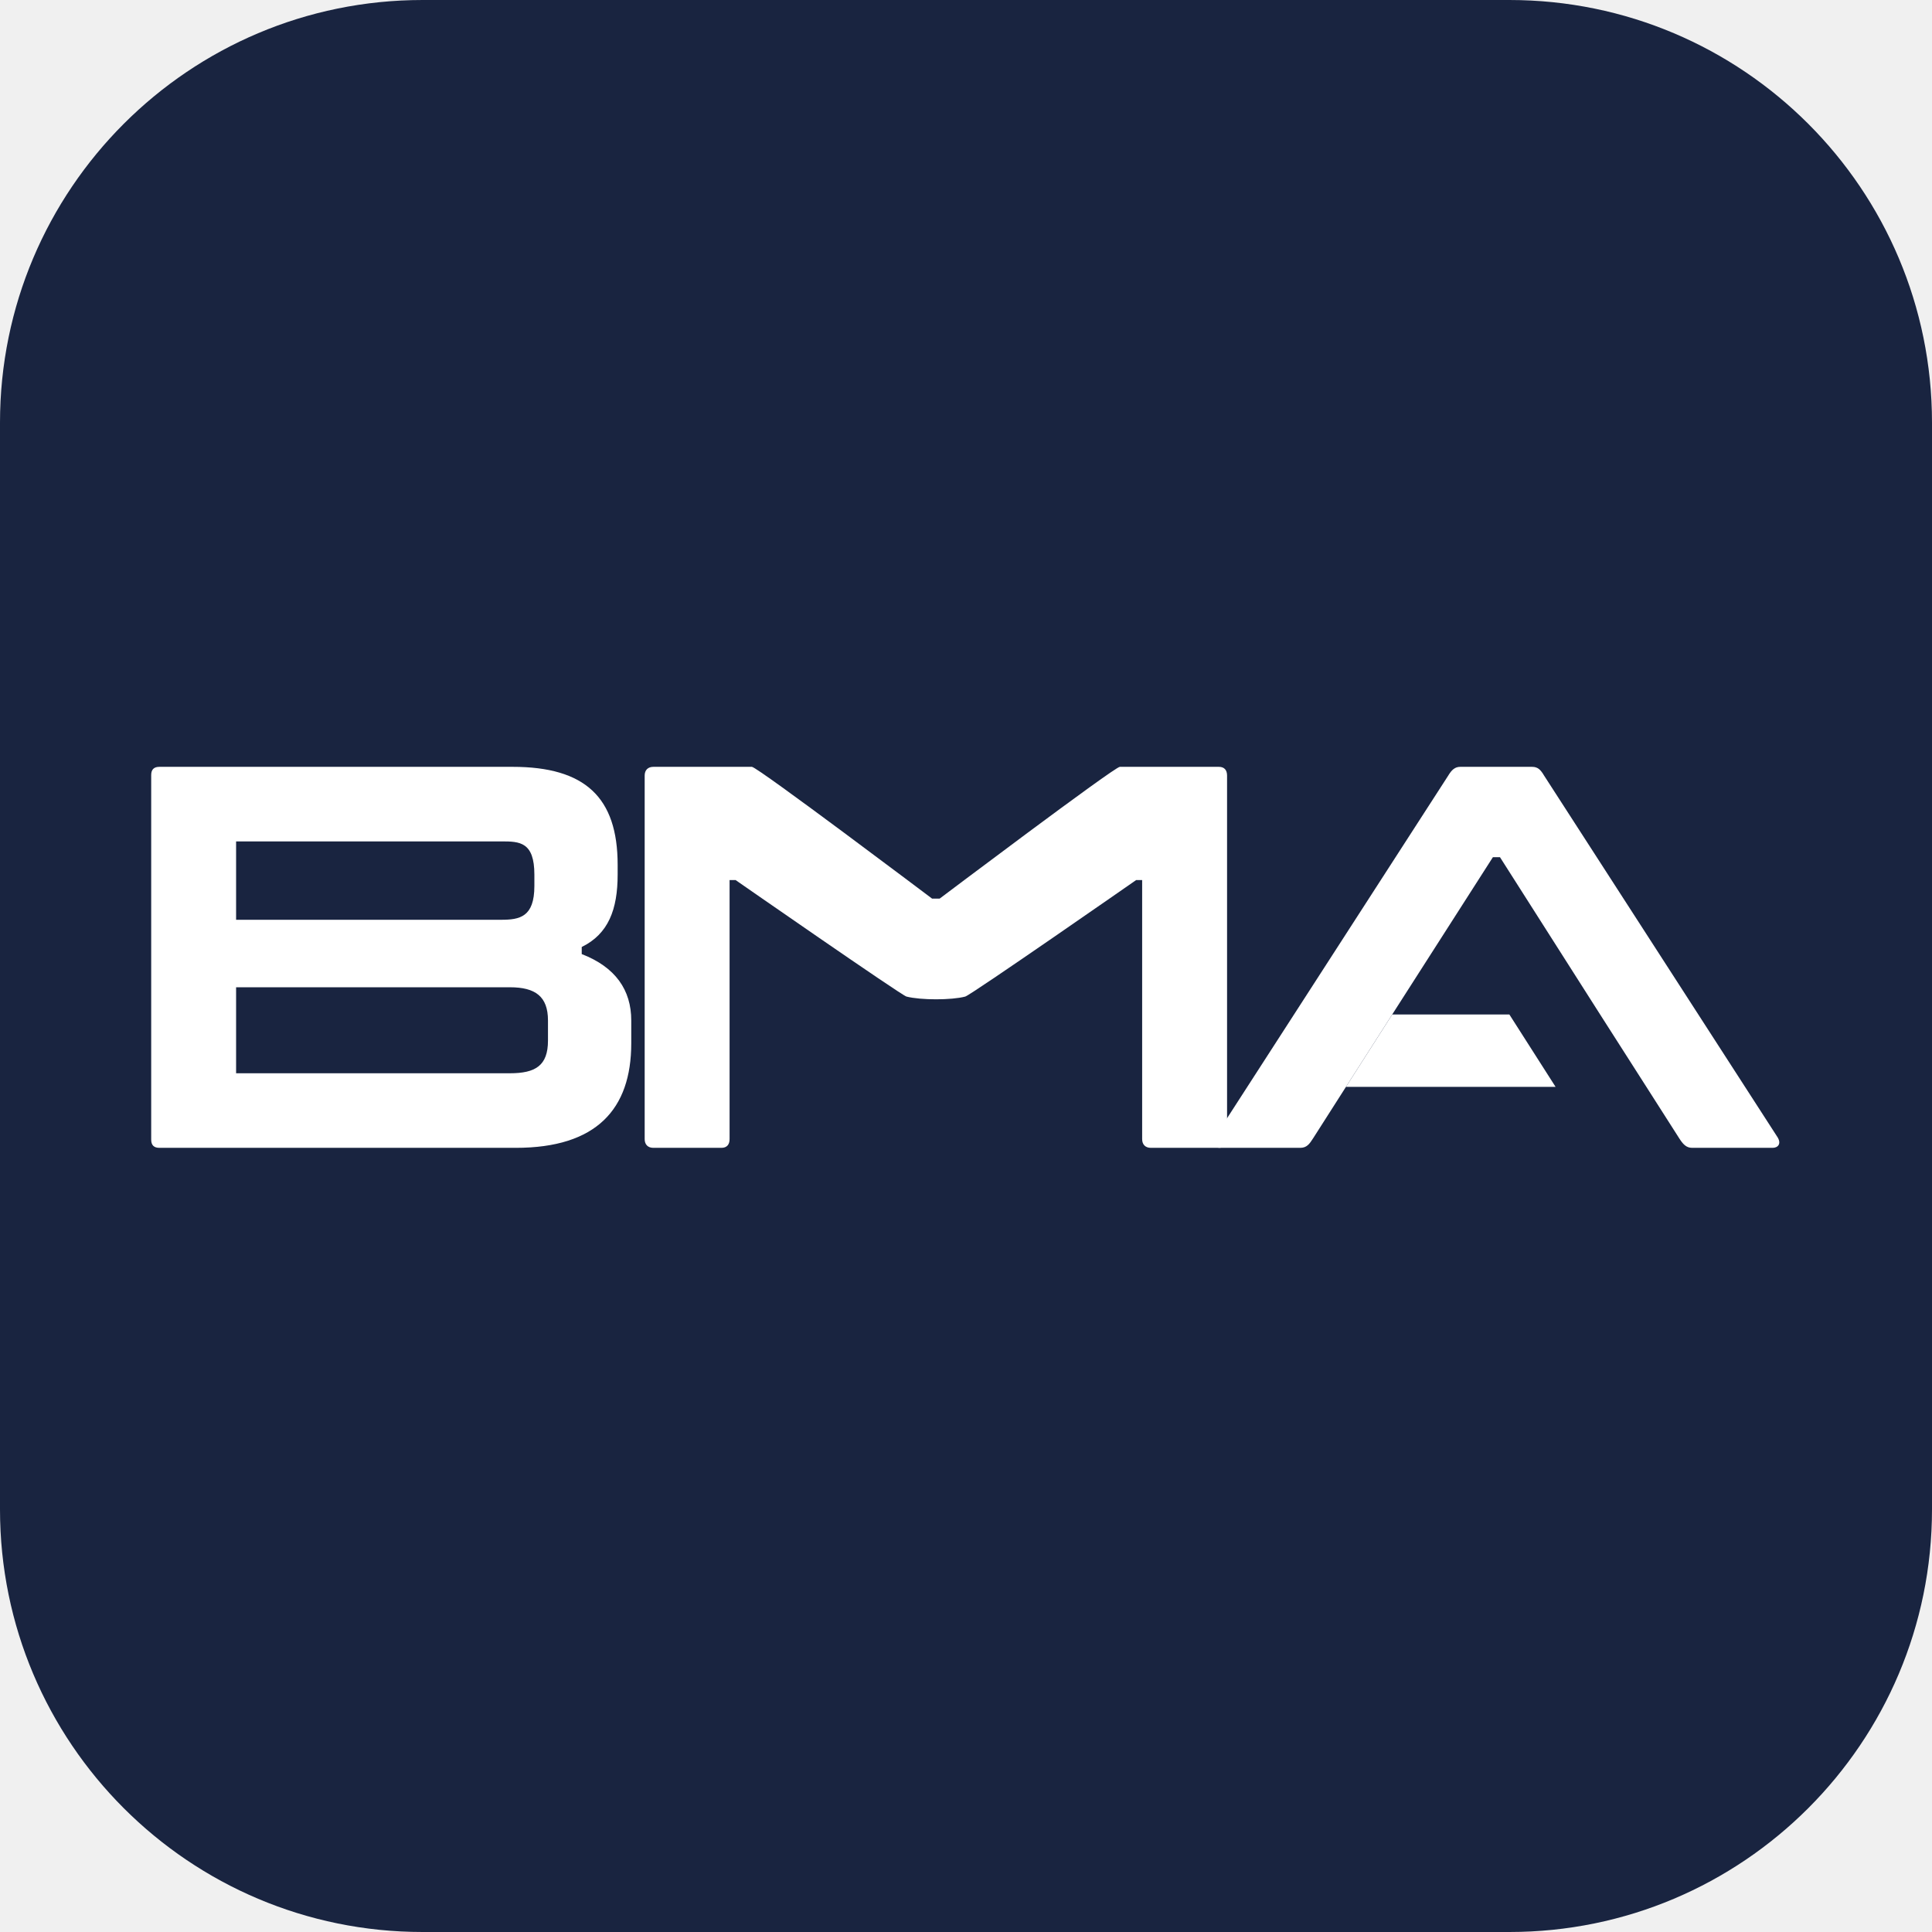
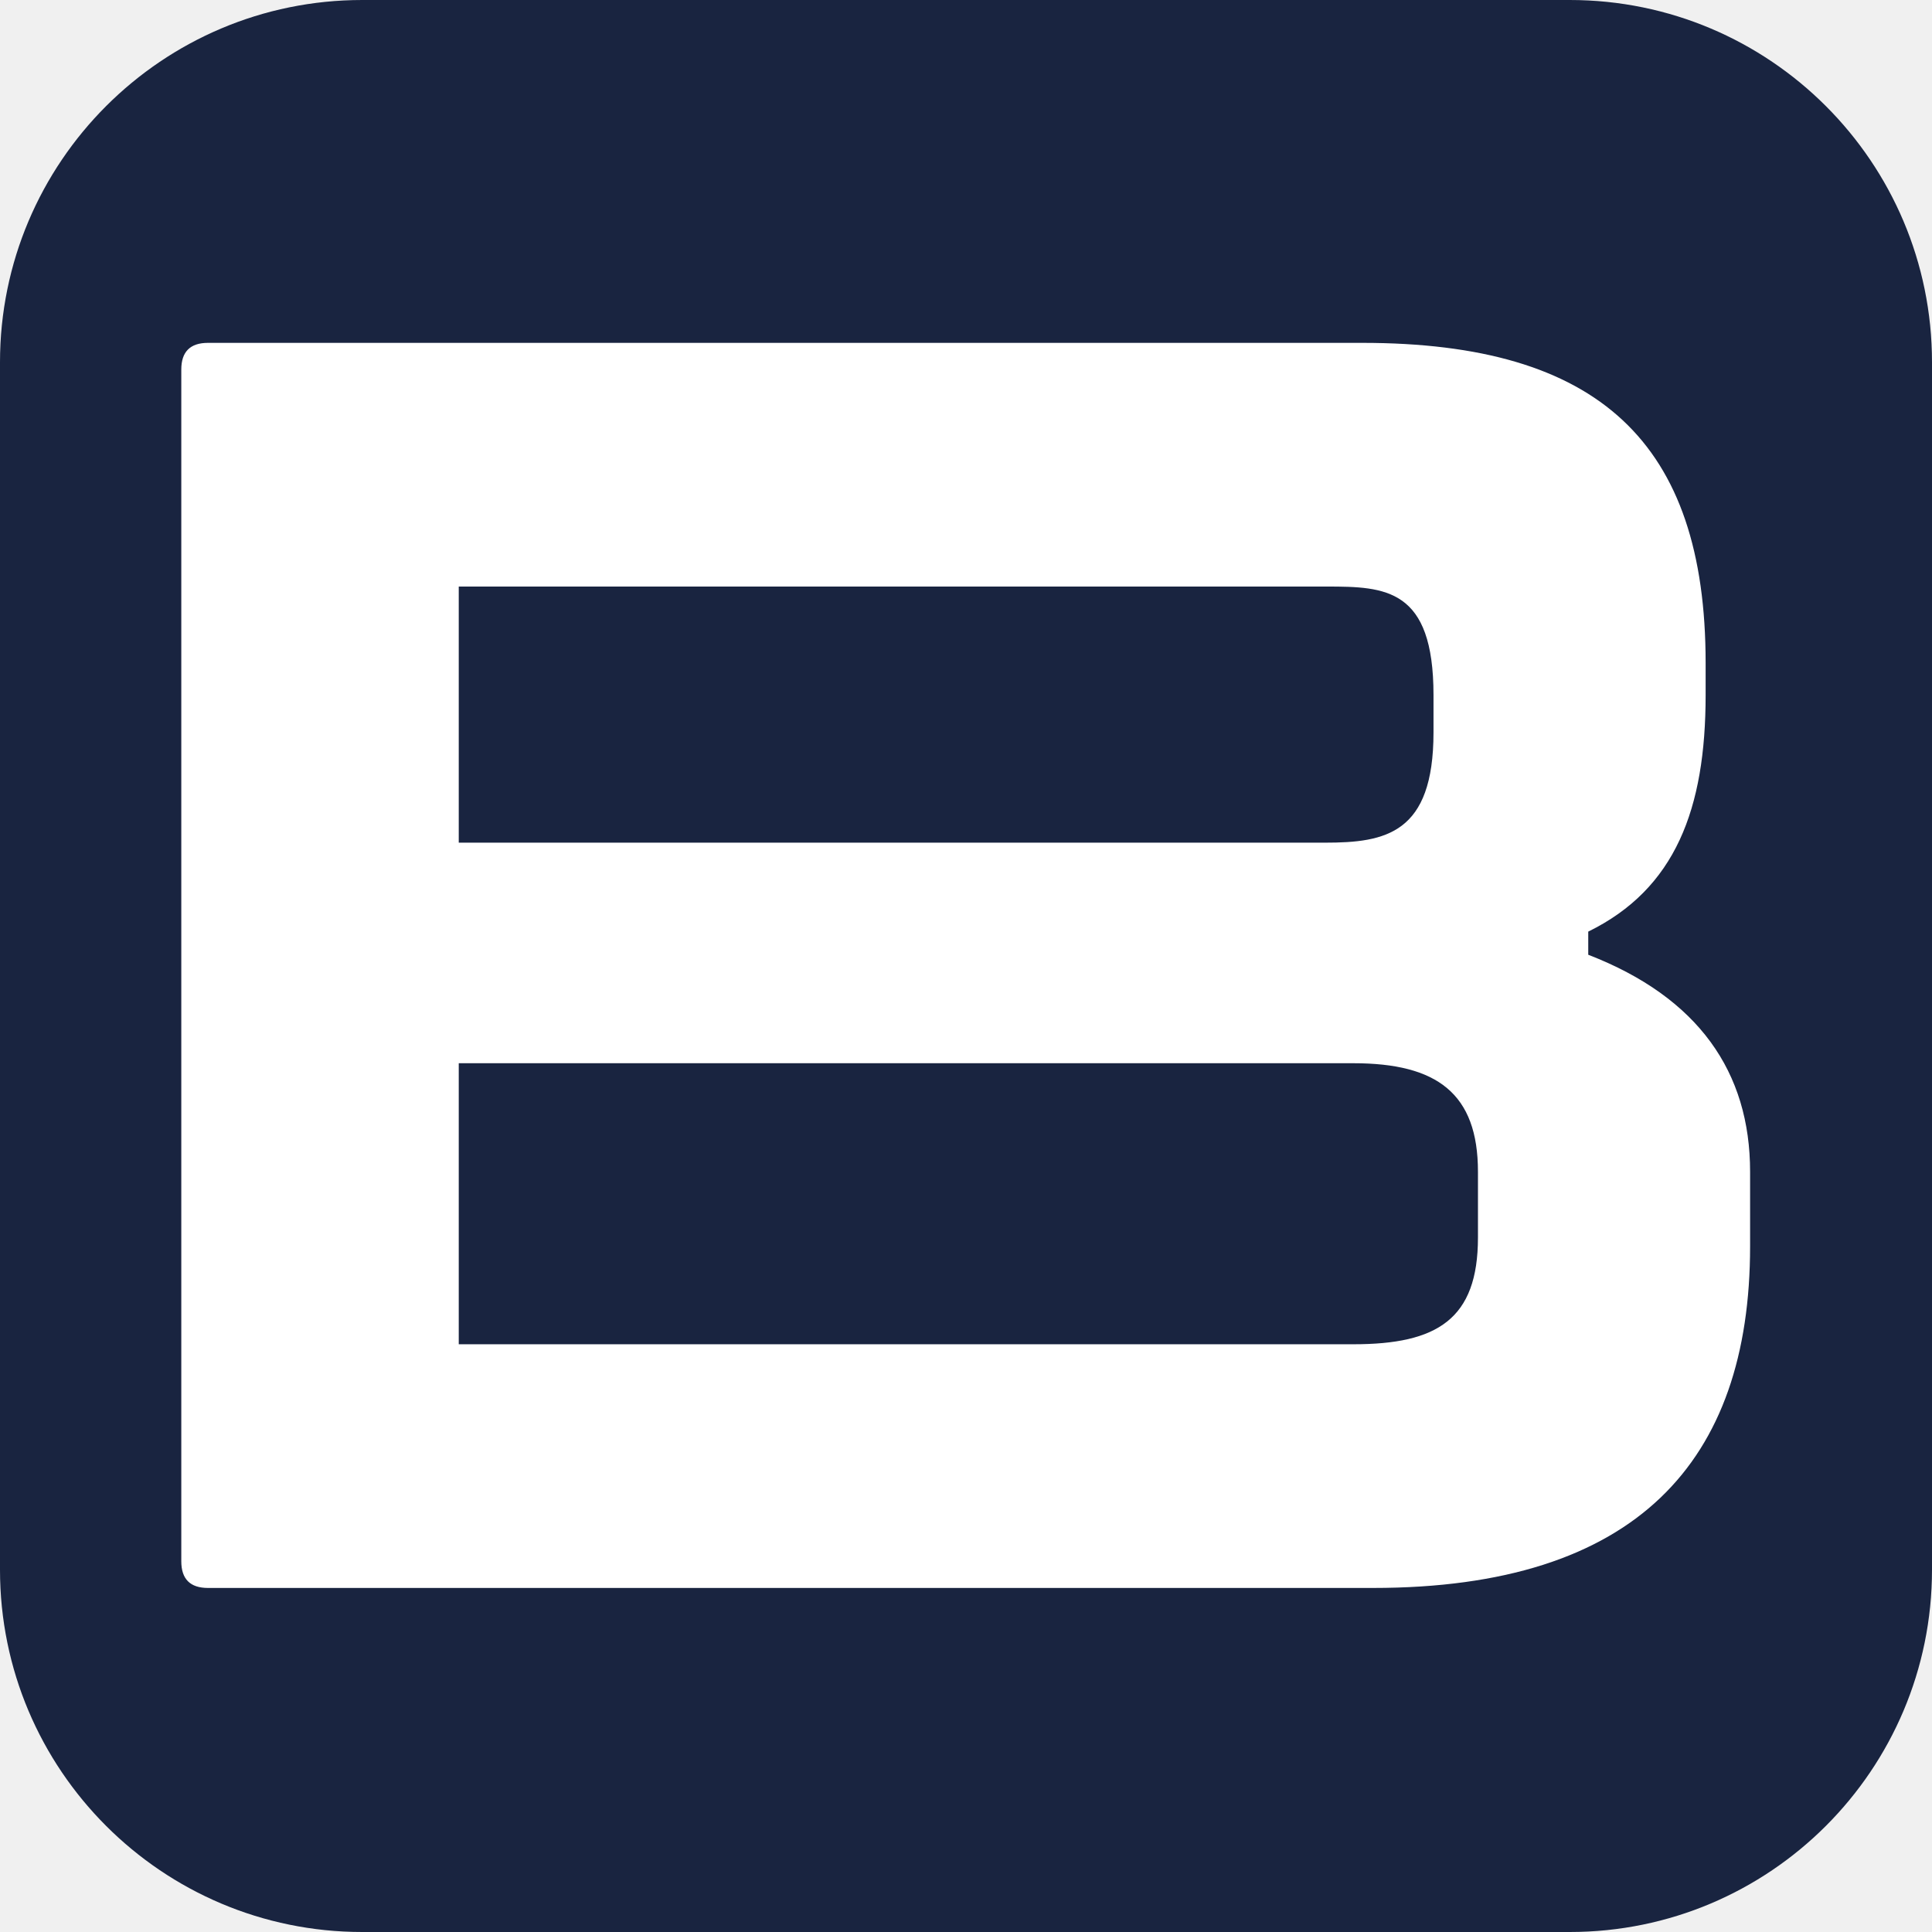
<svg xmlns="http://www.w3.org/2000/svg" viewBox="0 0 64 64">
-   <rect width="64" height="64" rx="14" fill="#192440" />
-   <g fill="#fff" transform="translate(5 25.4) scale(0.0683) translate(-26 -258.8)">
+   <rect width="64" height="64" rx="12" fill="#192440" />
+   <g fill="#fff" transform="translate(6 11.35) scale(0.2232) translate(-26.1 -258.8)">
    <path transform="matrix(1,0,0,-1,67.3049,365.7479)" d="M0 0V-41.71H132.787C145.193-41.71 151.265-38.015 151.265-25.871V-16.104C151.265-4.49 145.193 0 132.787 0ZM0 70.746V32.734H128.563C137.538 32.734 144.667 34.052 144.667 49.099V54.645C144.667 70.484 137.538 70.746 128.828 70.746ZM-41.18-73.918V102.953C-41.18 105.592-39.862 106.913-37.22 106.913H134.105C169.216 106.913 185.055 92.13 185.055 59.396V54.645C185.055 37.75 180.569 25.871 167.634 19.534V16.1C183.999 9.767 191.654-1.321 191.654-16.104V-27.192C191.654-59.135 174.759-77.877 135.691-77.877H-37.22C-39.862-77.877-41.18-76.556-41.18-73.918" />
-     <path transform="matrix(1,0,0,-1,265.4687,439.4005)" d="M0 0V176.341C0 178.983 1.582 180.566 4.221 180.566H52.003C54.645 180.566 139.382 116.66 139.382 116.66H143.081C143.081 116.66 227.821 180.566 230.46 180.566H278.503C281.145 180.566 282.466 178.983 282.466 176.341V0C282.466-2.642 281.145-4.225 278.503-4.225H245.508C242.865-4.225 241.283-2.642 241.283 0V125.656H238.379C238.379 125.656 158.291 69.893 155.486 69.143 148.864 67.371 133.876 67.368 126.977 69.143 124.421 69.8 44.083 125.656 44.083 125.656H41.18V0C41.18-2.642 39.862-4.225 37.22-4.225H4.221C1.582-4.225 0-2.642 0 0" />
-     <path transform="matrix(1,0,0,-1,707.2703,414.0593)" d="M0 0-22.416 35.111H-79.234L-101.673 0Z" />
-     <path transform="matrix(1,0,0,-1,814.6678,438.0827)" d="M0 0-112.985 175.023C-114.568 177.666-115.889 179.248-118.792 179.248H-153.639C-156.277 179.248-157.863 177.666-159.446 175.023L-272.431 0C-274.807-3.43-272.959-5.542-270.322-5.542H-231.251C-228.083-5.542-226.762-3.695-224.914-.791L-209.075 24.023H-209.07L-186.632 59.135H-186.638L-137.8 135.426H-134.366L-85.793 59.135-63.356 24.023-47.517-.791C-45.669-3.695-44.083-5.542-41.18-5.542H-2.109C.53-5.542 2.377-3.43 0 0" />
  </g>
</svg>
